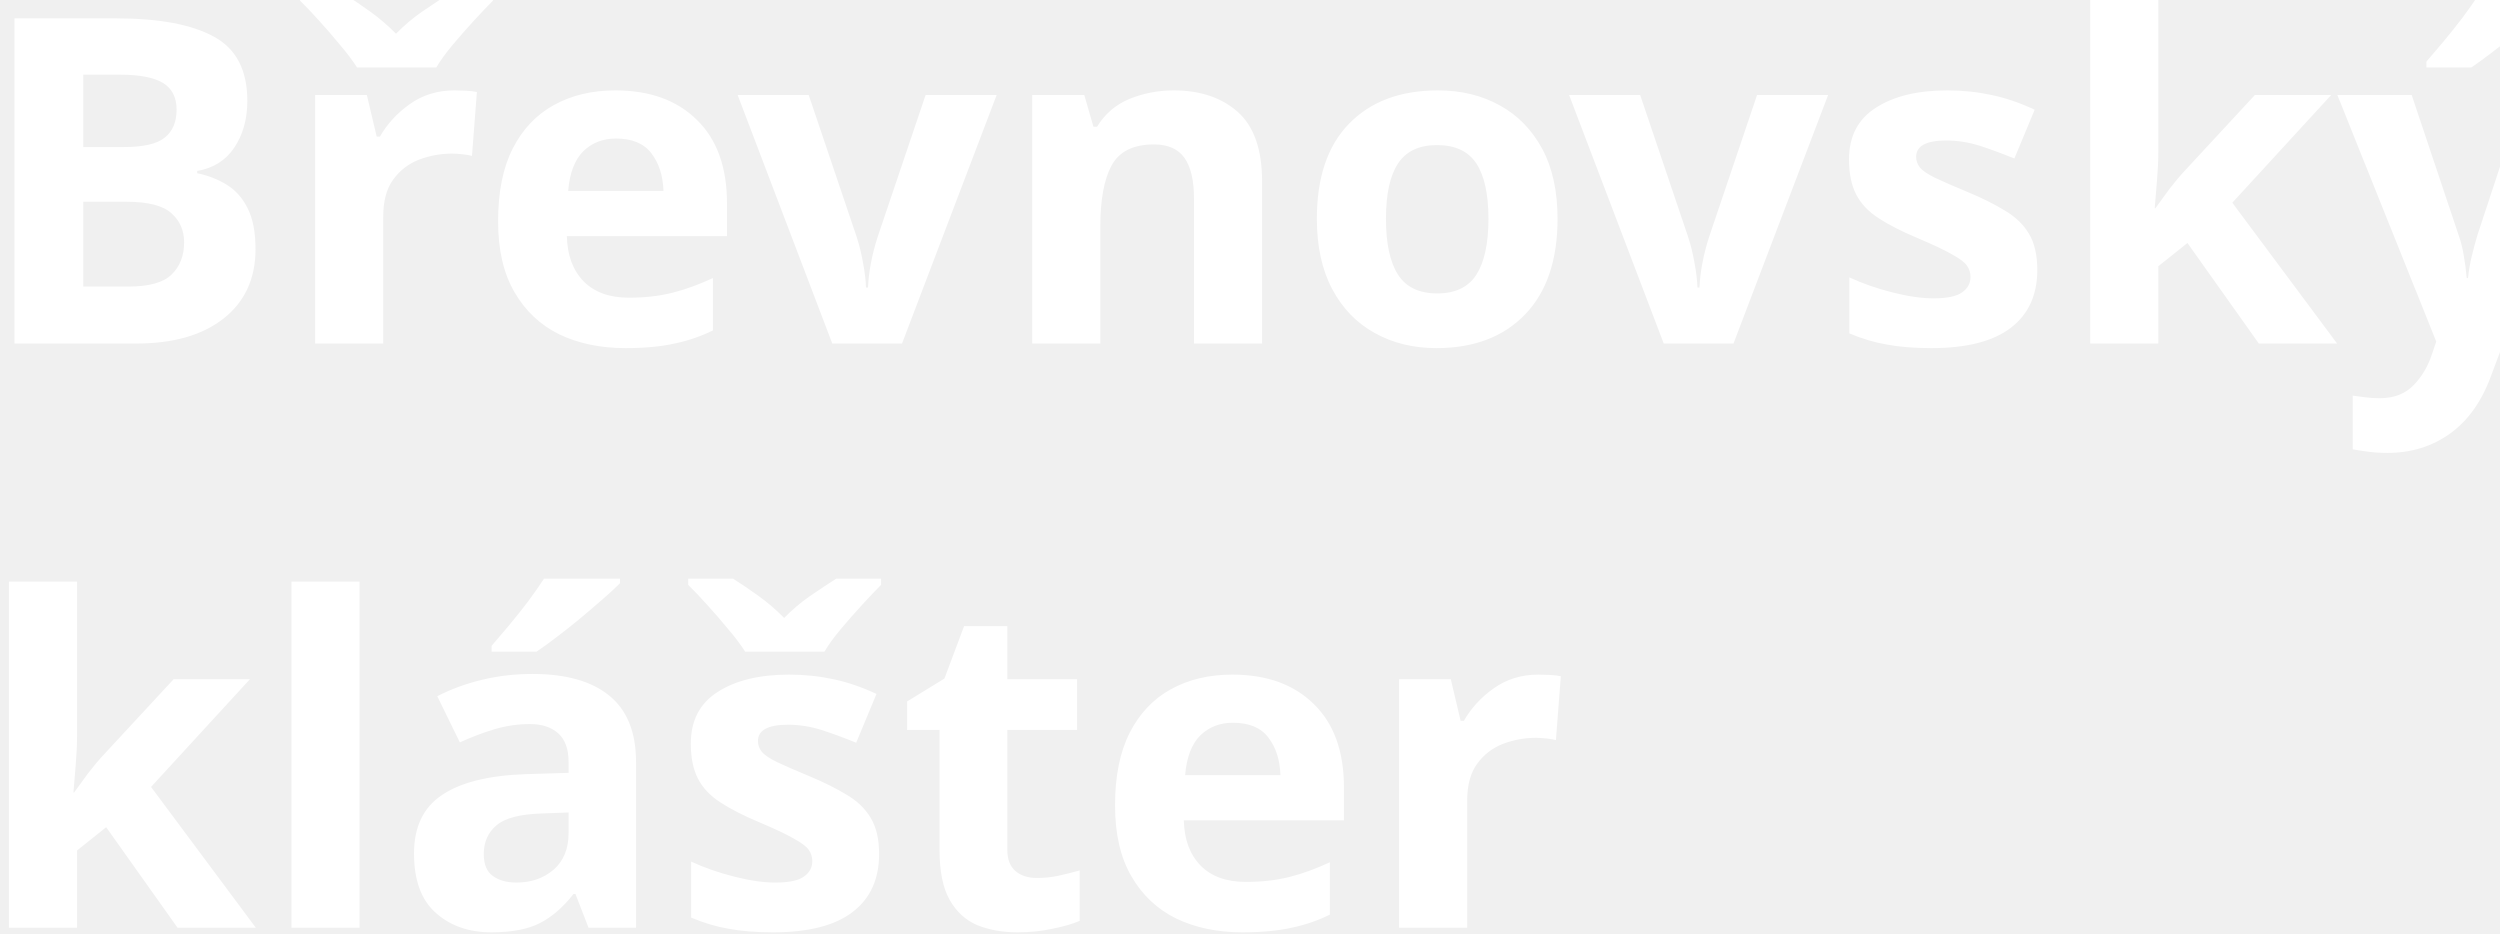
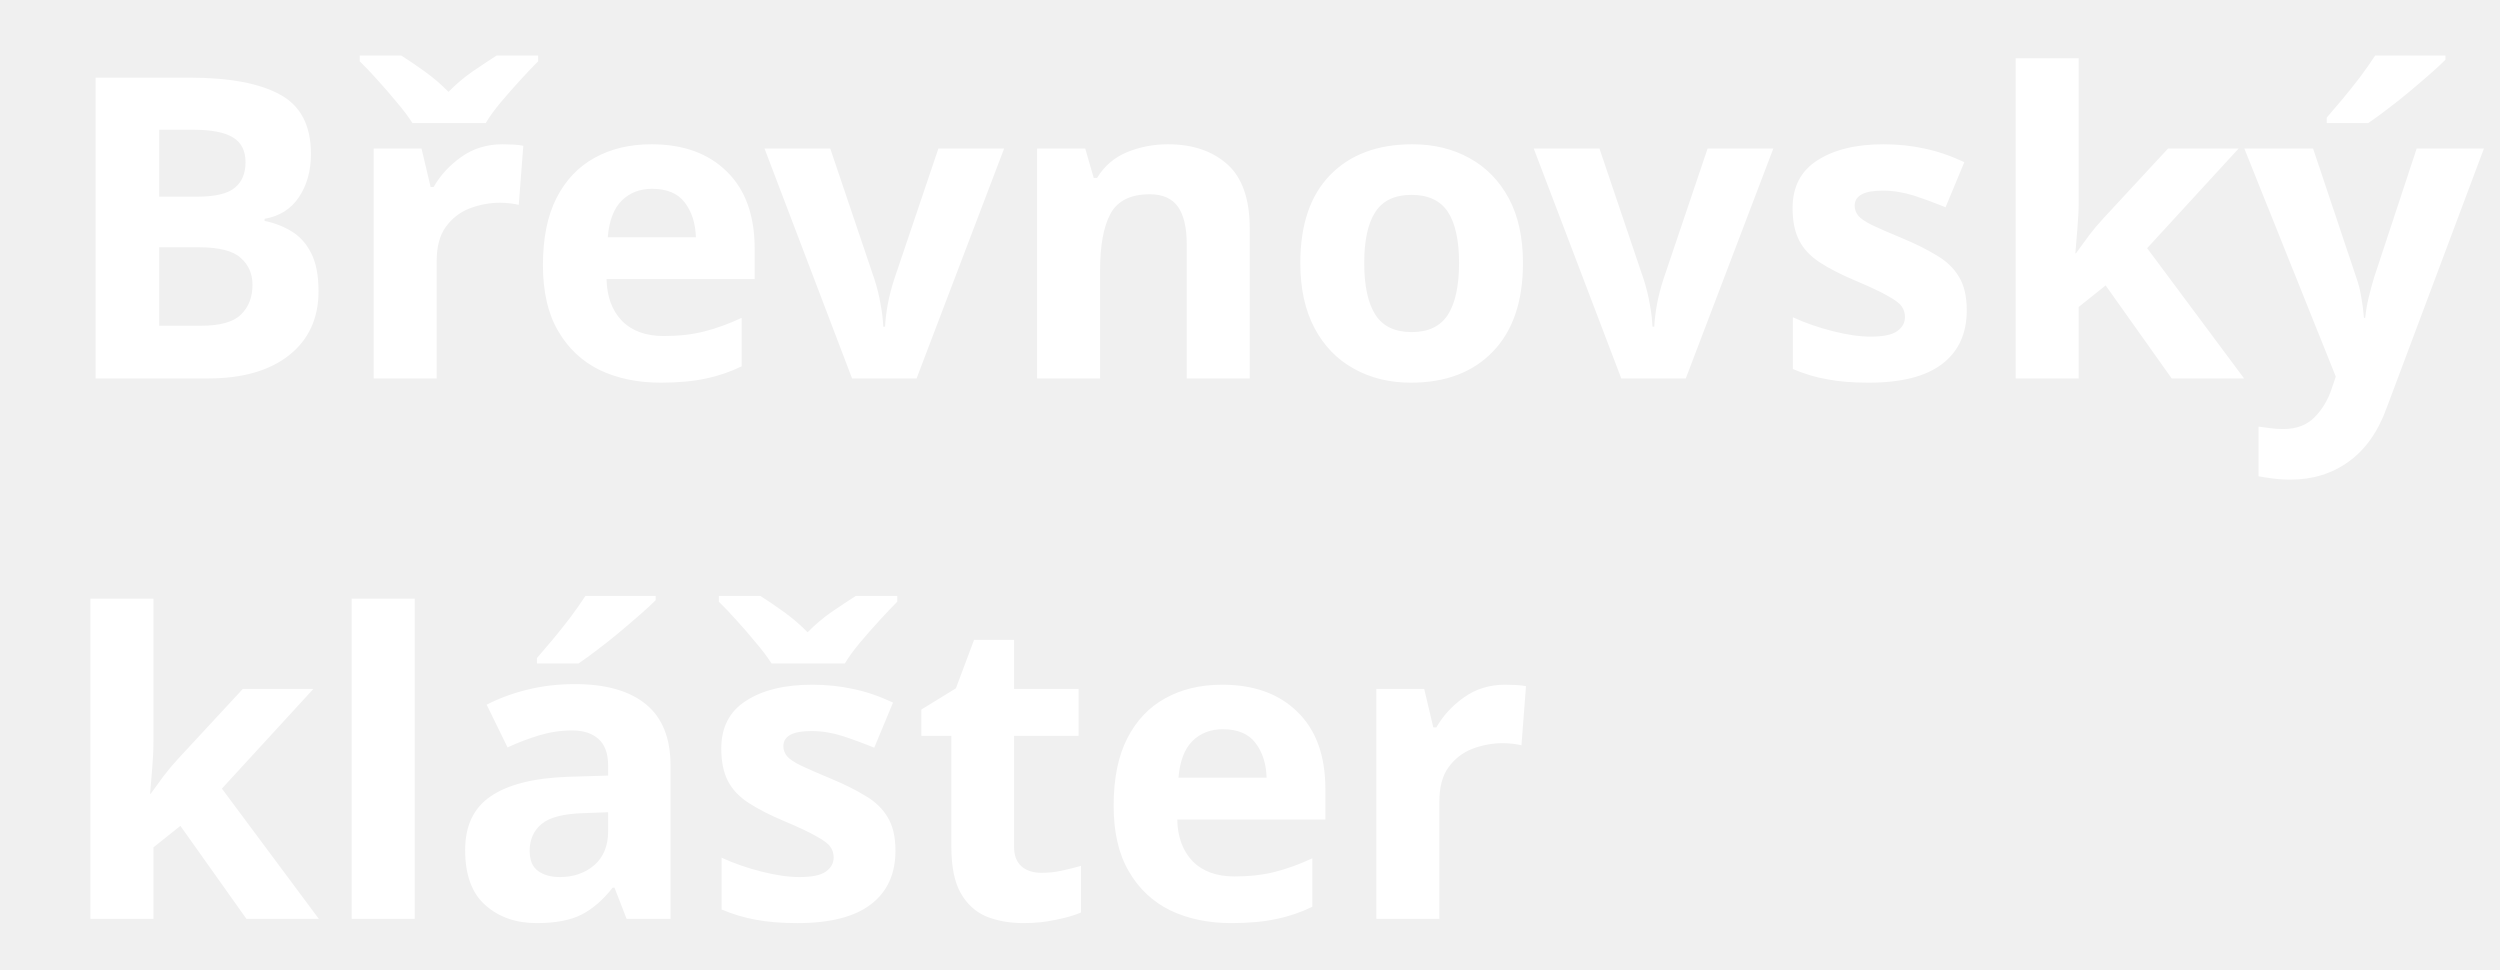
- <svg xmlns="http://www.w3.org/2000/svg" width="453.271" height="169.284" viewBox="0 0 119.284 44.548" version="1.1" id="svg1">
+ <svg xmlns="http://www.w3.org/2000/svg" width="490" height="190" viewBox="0 0 128.95 50" version="1.1" id="svg1">
  <defs id="defs1" />
-   <text xml:space="preserve" style="font-size:21.739px;font-family:Arial;-inkscape-font-specification:Arial;text-align:start;writing-mode:lr-tb;direction:ltr;text-anchor:start;fill:#ffffff;stroke-width:0.815" x="-1.261" y="16.391" id="text1">
-     <tspan id="tspan1" style="font-style:normal;font-variant:normal;font-weight:900;font-stretch:normal;font-family:Satoshi;-inkscape-font-specification:'Satoshi Heavy';fill:#ffffff;stroke-width:0.815" x="-1.261" y="16.391">Břevnovský</tspan>
-     <tspan style="font-style:normal;font-variant:normal;font-weight:900;font-stretch:normal;font-family:Satoshi;-inkscape-font-specification:'Satoshi Heavy';fill:#ffffff;stroke-width:0.815" x="-1.261" y="44.266" id="tspan2">klášter</tspan>
+   <text xml:space="preserve" style="font-size:21.739px;font-family:Arial;-inkscape-font-specification:Arial;text-align:start;writing-mode:lr-tb;direction:ltr;text-anchor:start;fill:#ffffff;stroke-width:0.815" x="2.975" y="19.522" id="text1">
+     <tspan id="tspan1" style="font-style:normal;font-variant:normal;font-weight:bold;font-stretch:normal;font-family:Satoshi;-inkscape-font-specification:'Satoshi Bold';fill:#ffffff;stroke-width:0.815" x="2.975" y="19.522">Břevnovský</tspan>
+     <tspan style="font-style:normal;font-variant:normal;font-weight:bold;font-stretch:normal;font-family:Satoshi;-inkscape-font-specification:'Satoshi Bold';fill:#ffffff;stroke-width:0.815" x="2.975" y="47.397" id="tspan2">klášter</tspan>
  </text>
</svg>
